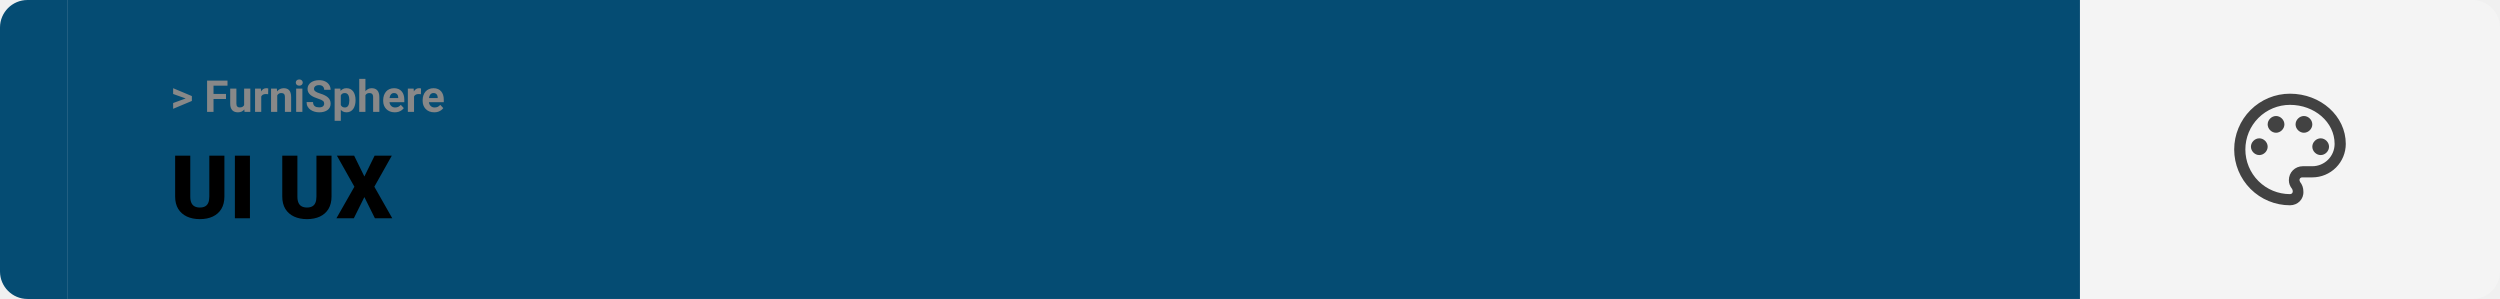
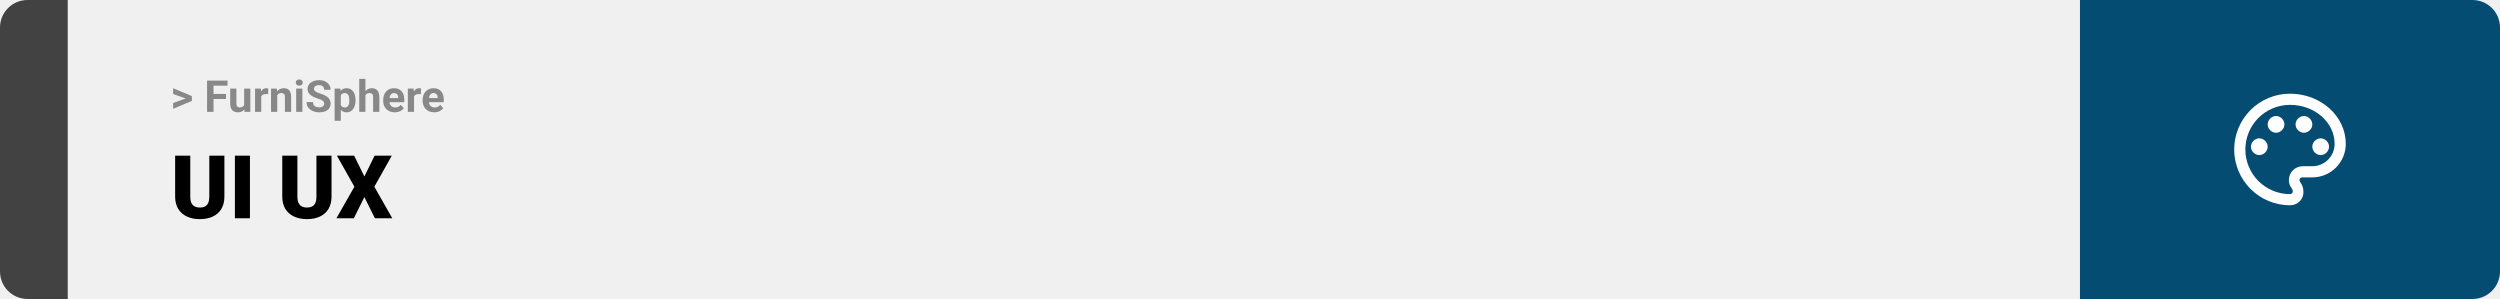
<svg xmlns="http://www.w3.org/2000/svg" width="1363" height="163" viewBox="0 0 1363 163" fill="none">
-   <path d="M0 15C0 6.716 6.716 0 15 0H37V163H15C6.716 163 0 156.284 0 148V15Z" fill="#054C73" />
-   <rect width="1097" height="163" transform="translate(37)" fill="#054C73" />
+   <path d="M0 15C0 6.716 6.716 0 15 0H37V163H15C6.716 163 0 156.284 0 148V15Z" fill="#424242" />
+   <rect width="1097" height="163" transform="translate(37)" fill="#F0F0F0" />
  <path d="M101.906 53.922L94.394 51.238V48.086L104.602 52.375V54.637L101.906 53.922ZM94.394 56.172L101.918 53.43L104.602 52.785V55.035L94.394 59.324V56.172ZM116.414 43.938V61H112.898V43.938H116.414ZM123.211 51.227V53.969H115.453V51.227H123.211ZM124.031 43.938V46.691H115.453V43.938H124.031ZM133.102 57.965V48.32H136.477V61H133.301L133.102 57.965ZM133.477 55.363L134.473 55.34C134.473 56.184 134.375 56.969 134.18 57.695C133.984 58.414 133.691 59.039 133.301 59.57C132.91 60.094 132.418 60.504 131.824 60.801C131.23 61.09 130.531 61.234 129.727 61.234C129.109 61.234 128.539 61.148 128.016 60.977C127.5 60.797 127.055 60.52 126.68 60.145C126.312 59.762 126.023 59.273 125.812 58.68C125.609 58.078 125.508 57.355 125.508 56.512V48.32H128.883V56.535C128.883 56.91 128.926 57.227 129.012 57.484C129.105 57.742 129.234 57.953 129.398 58.117C129.562 58.281 129.754 58.398 129.973 58.469C130.199 58.539 130.449 58.574 130.723 58.574C131.418 58.574 131.965 58.434 132.363 58.152C132.77 57.871 133.055 57.488 133.219 57.004C133.391 56.512 133.477 55.965 133.477 55.363ZM142.43 51.086V61H139.055V48.32H142.23L142.43 51.086ZM146.25 48.238L146.191 51.367C146.027 51.344 145.828 51.324 145.594 51.309C145.367 51.285 145.16 51.273 144.973 51.273C144.496 51.273 144.082 51.336 143.73 51.461C143.387 51.578 143.098 51.754 142.863 51.988C142.637 52.223 142.465 52.508 142.348 52.844C142.238 53.18 142.176 53.562 142.16 53.992L141.48 53.781C141.48 52.961 141.562 52.207 141.727 51.52C141.891 50.824 142.129 50.219 142.441 49.703C142.762 49.188 143.152 48.789 143.613 48.508C144.074 48.227 144.602 48.086 145.195 48.086C145.383 48.086 145.574 48.102 145.77 48.133C145.965 48.156 146.125 48.191 146.25 48.238ZM151.148 51.027V61H147.773V48.32H150.938L151.148 51.027ZM150.656 54.215H149.742C149.742 53.277 149.863 52.434 150.105 51.684C150.348 50.926 150.688 50.281 151.125 49.75C151.562 49.211 152.082 48.801 152.684 48.52C153.293 48.23 153.973 48.086 154.723 48.086C155.316 48.086 155.859 48.172 156.352 48.344C156.844 48.516 157.266 48.789 157.617 49.164C157.977 49.539 158.25 50.035 158.438 50.652C158.633 51.27 158.73 52.023 158.73 52.914V61H155.332V52.902C155.332 52.34 155.254 51.902 155.098 51.59C154.941 51.277 154.711 51.059 154.406 50.934C154.109 50.801 153.742 50.734 153.305 50.734C152.852 50.734 152.457 50.824 152.121 51.004C151.793 51.184 151.52 51.434 151.301 51.754C151.09 52.066 150.93 52.434 150.82 52.855C150.711 53.277 150.656 53.73 150.656 54.215ZM164.859 48.32V61H161.473V48.32H164.859ZM161.262 45.016C161.262 44.523 161.434 44.117 161.777 43.797C162.121 43.477 162.582 43.316 163.16 43.316C163.73 43.316 164.188 43.477 164.531 43.797C164.883 44.117 165.059 44.523 165.059 45.016C165.059 45.508 164.883 45.914 164.531 46.234C164.188 46.555 163.73 46.715 163.16 46.715C162.582 46.715 162.121 46.555 161.777 46.234C161.434 45.914 161.262 45.508 161.262 45.016ZM176.742 56.535C176.742 56.23 176.695 55.957 176.602 55.715C176.516 55.465 176.352 55.238 176.109 55.035C175.867 54.824 175.527 54.617 175.09 54.414C174.652 54.211 174.086 54 173.391 53.781C172.617 53.531 171.883 53.25 171.188 52.938C170.5 52.625 169.891 52.262 169.359 51.848C168.836 51.426 168.422 50.938 168.117 50.383C167.82 49.828 167.672 49.184 167.672 48.449C167.672 47.738 167.828 47.094 168.141 46.516C168.453 45.93 168.891 45.43 169.453 45.016C170.016 44.594 170.68 44.27 171.445 44.043C172.219 43.816 173.066 43.703 173.988 43.703C175.246 43.703 176.344 43.93 177.281 44.383C178.219 44.836 178.945 45.457 179.461 46.246C179.984 47.035 180.246 47.938 180.246 48.953H176.754C176.754 48.453 176.648 48.016 176.438 47.641C176.234 47.258 175.922 46.957 175.5 46.738C175.086 46.52 174.562 46.41 173.93 46.41C173.32 46.41 172.812 46.504 172.406 46.691C172 46.871 171.695 47.117 171.492 47.43C171.289 47.734 171.188 48.078 171.188 48.461C171.188 48.75 171.258 49.012 171.398 49.246C171.547 49.48 171.766 49.699 172.055 49.902C172.344 50.105 172.699 50.297 173.121 50.477C173.543 50.656 174.031 50.832 174.586 51.004C175.516 51.285 176.332 51.602 177.035 51.953C177.746 52.305 178.34 52.699 178.816 53.137C179.293 53.574 179.652 54.07 179.895 54.625C180.137 55.18 180.258 55.809 180.258 56.512C180.258 57.254 180.113 57.918 179.824 58.504C179.535 59.09 179.117 59.586 178.57 59.992C178.023 60.398 177.371 60.707 176.613 60.918C175.855 61.129 175.008 61.234 174.07 61.234C173.227 61.234 172.395 61.125 171.574 60.906C170.754 60.68 170.008 60.34 169.336 59.887C168.672 59.434 168.141 58.855 167.742 58.152C167.344 57.449 167.145 56.617 167.145 55.656H170.672C170.672 56.188 170.754 56.637 170.918 57.004C171.082 57.371 171.312 57.668 171.609 57.895C171.914 58.121 172.273 58.285 172.688 58.387C173.109 58.488 173.57 58.539 174.07 58.539C174.68 58.539 175.18 58.453 175.57 58.281C175.969 58.109 176.262 57.871 176.449 57.566C176.645 57.262 176.742 56.918 176.742 56.535ZM185.812 50.758V65.875H182.438V48.32H185.566L185.812 50.758ZM193.84 54.52V54.766C193.84 55.688 193.73 56.543 193.512 57.332C193.301 58.121 192.988 58.809 192.574 59.395C192.16 59.973 191.645 60.426 191.027 60.754C190.418 61.074 189.715 61.234 188.918 61.234C188.145 61.234 187.473 61.078 186.902 60.766C186.332 60.453 185.852 60.016 185.461 59.453C185.078 58.883 184.77 58.223 184.535 57.473C184.301 56.723 184.121 55.918 183.996 55.059V54.414C184.121 53.492 184.301 52.648 184.535 51.883C184.77 51.109 185.078 50.441 185.461 49.879C185.852 49.309 186.328 48.867 186.891 48.555C187.461 48.242 188.129 48.086 188.895 48.086C189.699 48.086 190.406 48.238 191.016 48.543C191.633 48.848 192.148 49.285 192.562 49.855C192.984 50.426 193.301 51.105 193.512 51.895C193.73 52.684 193.84 53.559 193.84 54.52ZM190.453 54.766V54.52C190.453 53.98 190.406 53.484 190.312 53.031C190.227 52.57 190.086 52.168 189.891 51.824C189.703 51.48 189.453 51.215 189.141 51.027C188.836 50.832 188.465 50.734 188.027 50.734C187.566 50.734 187.172 50.809 186.844 50.957C186.523 51.105 186.262 51.32 186.059 51.602C185.855 51.883 185.703 52.219 185.602 52.609C185.5 53 185.438 53.441 185.414 53.934V55.562C185.453 56.141 185.562 56.66 185.742 57.121C185.922 57.574 186.199 57.934 186.574 58.199C186.949 58.465 187.441 58.598 188.051 58.598C188.496 58.598 188.871 58.5 189.176 58.305C189.48 58.102 189.727 57.824 189.914 57.473C190.109 57.121 190.246 56.715 190.324 56.254C190.41 55.793 190.453 55.297 190.453 54.766ZM199.23 43V61H195.855V43H199.23ZM198.75 54.215H197.824C197.832 53.332 197.949 52.52 198.176 51.777C198.402 51.027 198.727 50.379 199.148 49.832C199.57 49.277 200.074 48.848 200.66 48.543C201.254 48.238 201.91 48.086 202.629 48.086C203.254 48.086 203.82 48.176 204.328 48.355C204.844 48.527 205.285 48.809 205.652 49.199C206.027 49.582 206.316 50.086 206.52 50.711C206.723 51.336 206.824 52.094 206.824 52.984V61H203.426V52.961C203.426 52.398 203.344 51.957 203.18 51.637C203.023 51.309 202.793 51.078 202.488 50.945C202.191 50.805 201.824 50.734 201.387 50.734C200.902 50.734 200.488 50.824 200.145 51.004C199.809 51.184 199.539 51.434 199.336 51.754C199.133 52.066 198.984 52.434 198.891 52.855C198.797 53.277 198.75 53.73 198.75 54.215ZM215.227 61.234C214.242 61.234 213.359 61.078 212.578 60.766C211.797 60.445 211.133 60.004 210.586 59.441C210.047 58.879 209.633 58.227 209.344 57.484C209.055 56.734 208.91 55.938 208.91 55.094V54.625C208.91 53.664 209.047 52.785 209.32 51.988C209.594 51.191 209.984 50.5 210.492 49.914C211.008 49.328 211.633 48.879 212.367 48.566C213.102 48.246 213.93 48.086 214.852 48.086C215.75 48.086 216.547 48.234 217.242 48.531C217.938 48.828 218.52 49.25 218.988 49.797C219.465 50.344 219.824 51 220.066 51.766C220.309 52.523 220.43 53.367 220.43 54.297V55.703H210.352V53.453H217.113V53.195C217.113 52.727 217.027 52.309 216.855 51.941C216.691 51.566 216.441 51.27 216.105 51.051C215.77 50.832 215.34 50.723 214.816 50.723C214.371 50.723 213.988 50.82 213.668 51.016C213.348 51.211 213.086 51.484 212.883 51.836C212.688 52.188 212.539 52.602 212.438 53.078C212.344 53.547 212.297 54.062 212.297 54.625V55.094C212.297 55.602 212.367 56.07 212.508 56.5C212.656 56.93 212.863 57.301 213.129 57.613C213.402 57.926 213.73 58.168 214.113 58.34C214.504 58.512 214.945 58.598 215.438 58.598C216.047 58.598 216.613 58.48 217.137 58.246C217.668 58.004 218.125 57.641 218.508 57.156L220.148 58.938C219.883 59.32 219.52 59.688 219.059 60.039C218.605 60.391 218.059 60.68 217.418 60.906C216.777 61.125 216.047 61.234 215.227 61.234ZM225.727 51.086V61H222.352V48.32H225.527L225.727 51.086ZM229.547 48.238L229.488 51.367C229.324 51.344 229.125 51.324 228.891 51.309C228.664 51.285 228.457 51.273 228.27 51.273C227.793 51.273 227.379 51.336 227.027 51.461C226.684 51.578 226.395 51.754 226.16 51.988C225.934 52.223 225.762 52.508 225.645 52.844C225.535 53.18 225.473 53.562 225.457 53.992L224.777 53.781C224.777 52.961 224.859 52.207 225.023 51.52C225.188 50.824 225.426 50.219 225.738 49.703C226.059 49.188 226.449 48.789 226.91 48.508C227.371 48.227 227.898 48.086 228.492 48.086C228.68 48.086 228.871 48.102 229.066 48.133C229.262 48.156 229.422 48.191 229.547 48.238ZM236.742 61.234C235.758 61.234 234.875 61.078 234.094 60.766C233.312 60.445 232.648 60.004 232.102 59.441C231.562 58.879 231.148 58.227 230.859 57.484C230.57 56.734 230.426 55.938 230.426 55.094V54.625C230.426 53.664 230.562 52.785 230.836 51.988C231.109 51.191 231.5 50.5 232.008 49.914C232.523 49.328 233.148 48.879 233.883 48.566C234.617 48.246 235.445 48.086 236.367 48.086C237.266 48.086 238.062 48.234 238.758 48.531C239.453 48.828 240.035 49.25 240.504 49.797C240.98 50.344 241.34 51 241.582 51.766C241.824 52.523 241.945 53.367 241.945 54.297V55.703H231.867V53.453H238.629V53.195C238.629 52.727 238.543 52.309 238.371 51.941C238.207 51.566 237.957 51.27 237.621 51.051C237.285 50.832 236.855 50.723 236.332 50.723C235.887 50.723 235.504 50.82 235.184 51.016C234.863 51.211 234.602 51.484 234.398 51.836C234.203 52.188 234.055 52.602 233.953 53.078C233.859 53.547 233.812 54.062 233.812 54.625V55.094C233.812 55.602 233.883 56.07 234.023 56.5C234.172 56.93 234.379 57.301 234.645 57.613C234.918 57.926 235.246 58.168 235.629 58.34C236.02 58.512 236.461 58.598 236.953 58.598C237.562 58.598 238.129 58.48 238.652 58.246C239.184 58.004 239.641 57.641 240.023 57.156L241.664 58.938C241.398 59.32 241.035 59.688 240.574 60.039C240.121 60.391 239.574 60.68 238.934 60.906C238.293 61.125 237.562 61.234 236.742 61.234Z" fill="#888888" />
  <path d="M114.117 84.875H122.344V107.164C122.344 109.82 121.789 112.07 120.68 113.914C119.57 115.742 118.016 117.125 116.016 118.062C114.016 119 111.664 119.469 108.961 119.469C106.289 119.469 103.938 119 101.906 118.062C99.891 117.125 98.312 115.742 97.172 113.914C96.047 112.07 95.484 109.82 95.484 107.164V84.875H103.734V107.164C103.734 108.57 103.938 109.719 104.344 110.609C104.75 111.484 105.344 112.125 106.125 112.531C106.906 112.938 107.852 113.141 108.961 113.141C110.086 113.141 111.031 112.938 111.797 112.531C112.562 112.125 113.141 111.484 113.531 110.609C113.922 109.719 114.117 108.57 114.117 107.164V84.875ZM136.266 84.875V119H128.062V84.875H136.266ZM172.523 84.875H180.75V107.164C180.75 109.82 180.195 112.07 179.086 113.914C177.977 115.742 176.422 117.125 174.422 118.062C172.422 119 170.07 119.469 167.367 119.469C164.695 119.469 162.344 119 160.312 118.062C158.297 117.125 156.719 115.742 155.578 113.914C154.453 112.07 153.891 109.82 153.891 107.164V84.875H162.141V107.164C162.141 108.57 162.344 109.719 162.75 110.609C163.156 111.484 163.75 112.125 164.531 112.531C165.312 112.938 166.258 113.141 167.367 113.141C168.492 113.141 169.438 112.938 170.203 112.531C170.969 112.125 171.547 111.484 171.938 110.609C172.328 109.719 172.523 108.57 172.523 107.164V84.875ZM193.078 84.875L198.656 96.219L204.234 84.875H213.609L204.094 101.797L213.867 119H204.398L198.656 107.445L192.914 119H183.422L193.219 101.797L183.68 84.875H193.078Z" fill="black" />
-   <path d="M1134 0H1348C1356.28 0 1363 6.716 1363 15V148C1363 156.284 1356.28 163 1348 163H1134V0Z" fill="#F4F4F4" />
-   <path d="M1248.5 111.917C1244.51 111.917 1240.55 111.13 1236.86 109.601C1233.17 108.073 1229.82 105.832 1226.99 103.008C1221.29 97.304 1218.08 89.567 1218.08 81.5C1218.08 73.433 1221.29 65.696 1226.99 59.992C1232.7 54.288 1240.43 51.083 1248.5 51.083C1265.23 51.083 1278.92 63.25 1278.92 78.458C1278.92 83.299 1276.99 87.941 1273.57 91.363C1270.15 94.786 1265.51 96.708 1260.67 96.708H1255.19C1254.28 96.708 1253.67 97.317 1253.67 98.229C1253.67 98.533 1253.97 98.838 1253.97 99.142C1255.19 100.662 1255.8 102.487 1255.8 104.312C1256.1 108.571 1252.76 111.917 1248.5 111.917ZM1248.5 57.167C1242.05 57.167 1235.86 59.73 1231.29 64.294C1226.73 68.857 1224.17 75.046 1224.17 81.5C1224.17 87.954 1226.73 94.143 1231.29 98.706C1235.86 103.27 1242.05 105.833 1248.5 105.833C1249.41 105.833 1250.02 105.225 1250.02 104.312C1250.02 103.704 1249.72 103.4 1249.72 103.096C1248.5 101.575 1247.89 100.054 1247.89 98.229C1247.89 93.971 1251.24 90.625 1255.5 90.625H1260.67C1263.89 90.625 1266.99 89.343 1269.27 87.061C1271.55 84.78 1272.83 81.685 1272.83 78.458C1272.83 66.596 1261.88 57.167 1248.5 57.167ZM1231.77 75.417C1234.2 75.417 1236.33 77.546 1236.33 79.979C1236.33 82.412 1234.2 84.542 1231.77 84.542C1229.34 84.542 1227.21 82.412 1227.21 79.979C1227.21 77.546 1229.34 75.417 1231.77 75.417ZM1240.9 63.25C1243.33 63.25 1245.46 65.379 1245.46 67.812C1245.46 70.246 1243.33 72.375 1240.9 72.375C1238.46 72.375 1236.33 70.246 1236.33 67.812C1236.33 65.379 1238.46 63.25 1240.9 63.25ZM1256.1 63.25C1258.54 63.25 1260.67 65.379 1260.67 67.812C1260.67 70.246 1258.54 72.375 1256.1 72.375C1253.67 72.375 1251.54 70.246 1251.54 67.812C1251.54 65.379 1253.67 63.25 1256.1 63.25ZM1265.23 75.417C1267.66 75.417 1269.79 77.546 1269.79 79.979C1269.79 82.412 1267.66 84.542 1265.23 84.542C1262.8 84.542 1260.67 82.412 1260.67 79.979C1260.67 77.546 1262.8 75.417 1265.23 75.417Z" fill="#424242" />
+   <path d="M1134 0H1348C1356.28 0 1363 6.716 1363 15V148C1363 156.284 1356.28 163 1348 163H1134V0Z" fill="#054C73" />
+   <path d="M1248.5 111.917C1244.51 111.917 1240.55 111.13 1236.86 109.601C1233.17 108.073 1229.82 105.832 1226.99 103.008C1221.29 97.304 1218.08 89.567 1218.08 81.5C1218.08 73.433 1221.29 65.696 1226.99 59.992C1232.7 54.288 1240.43 51.083 1248.5 51.083C1265.23 51.083 1278.92 63.25 1278.92 78.458C1278.92 83.299 1276.99 87.941 1273.57 91.363C1270.15 94.786 1265.51 96.708 1260.67 96.708H1255.19C1254.28 96.708 1253.67 97.317 1253.67 98.229C1253.67 98.533 1253.97 98.838 1253.97 99.142C1255.19 100.662 1255.8 102.487 1255.8 104.312C1256.1 108.571 1252.76 111.917 1248.5 111.917ZM1248.5 57.167C1242.05 57.167 1235.86 59.73 1231.29 64.294C1226.73 68.857 1224.17 75.046 1224.17 81.5C1224.17 87.954 1226.73 94.143 1231.29 98.706C1235.86 103.27 1242.05 105.833 1248.5 105.833C1249.41 105.833 1250.02 105.225 1250.02 104.312C1250.02 103.704 1249.72 103.4 1249.72 103.096C1248.5 101.575 1247.89 100.054 1247.89 98.229C1247.89 93.971 1251.24 90.625 1255.5 90.625H1260.67C1263.89 90.625 1266.99 89.343 1269.27 87.061C1271.55 84.78 1272.83 81.685 1272.83 78.458C1272.83 66.596 1261.88 57.167 1248.5 57.167ZM1231.77 75.417C1234.2 75.417 1236.33 77.546 1236.33 79.979C1236.33 82.412 1234.2 84.542 1231.77 84.542C1229.34 84.542 1227.21 82.412 1227.21 79.979C1227.21 77.546 1229.34 75.417 1231.77 75.417ZM1240.9 63.25C1243.33 63.25 1245.46 65.379 1245.46 67.812C1245.46 70.246 1243.33 72.375 1240.9 72.375C1238.46 72.375 1236.33 70.246 1236.33 67.812C1236.33 65.379 1238.46 63.25 1240.9 63.25ZM1256.1 63.25C1258.54 63.25 1260.67 65.379 1260.67 67.812C1260.67 70.246 1258.54 72.375 1256.1 72.375C1253.67 72.375 1251.54 70.246 1251.54 67.812C1251.54 65.379 1253.67 63.25 1256.1 63.25ZM1265.23 75.417C1267.66 75.417 1269.79 77.546 1269.79 79.979C1269.79 82.412 1267.66 84.542 1265.23 84.542C1262.8 84.542 1260.67 82.412 1260.67 79.979C1260.67 77.546 1262.8 75.417 1265.23 75.417Z" fill="white" />
</svg>
